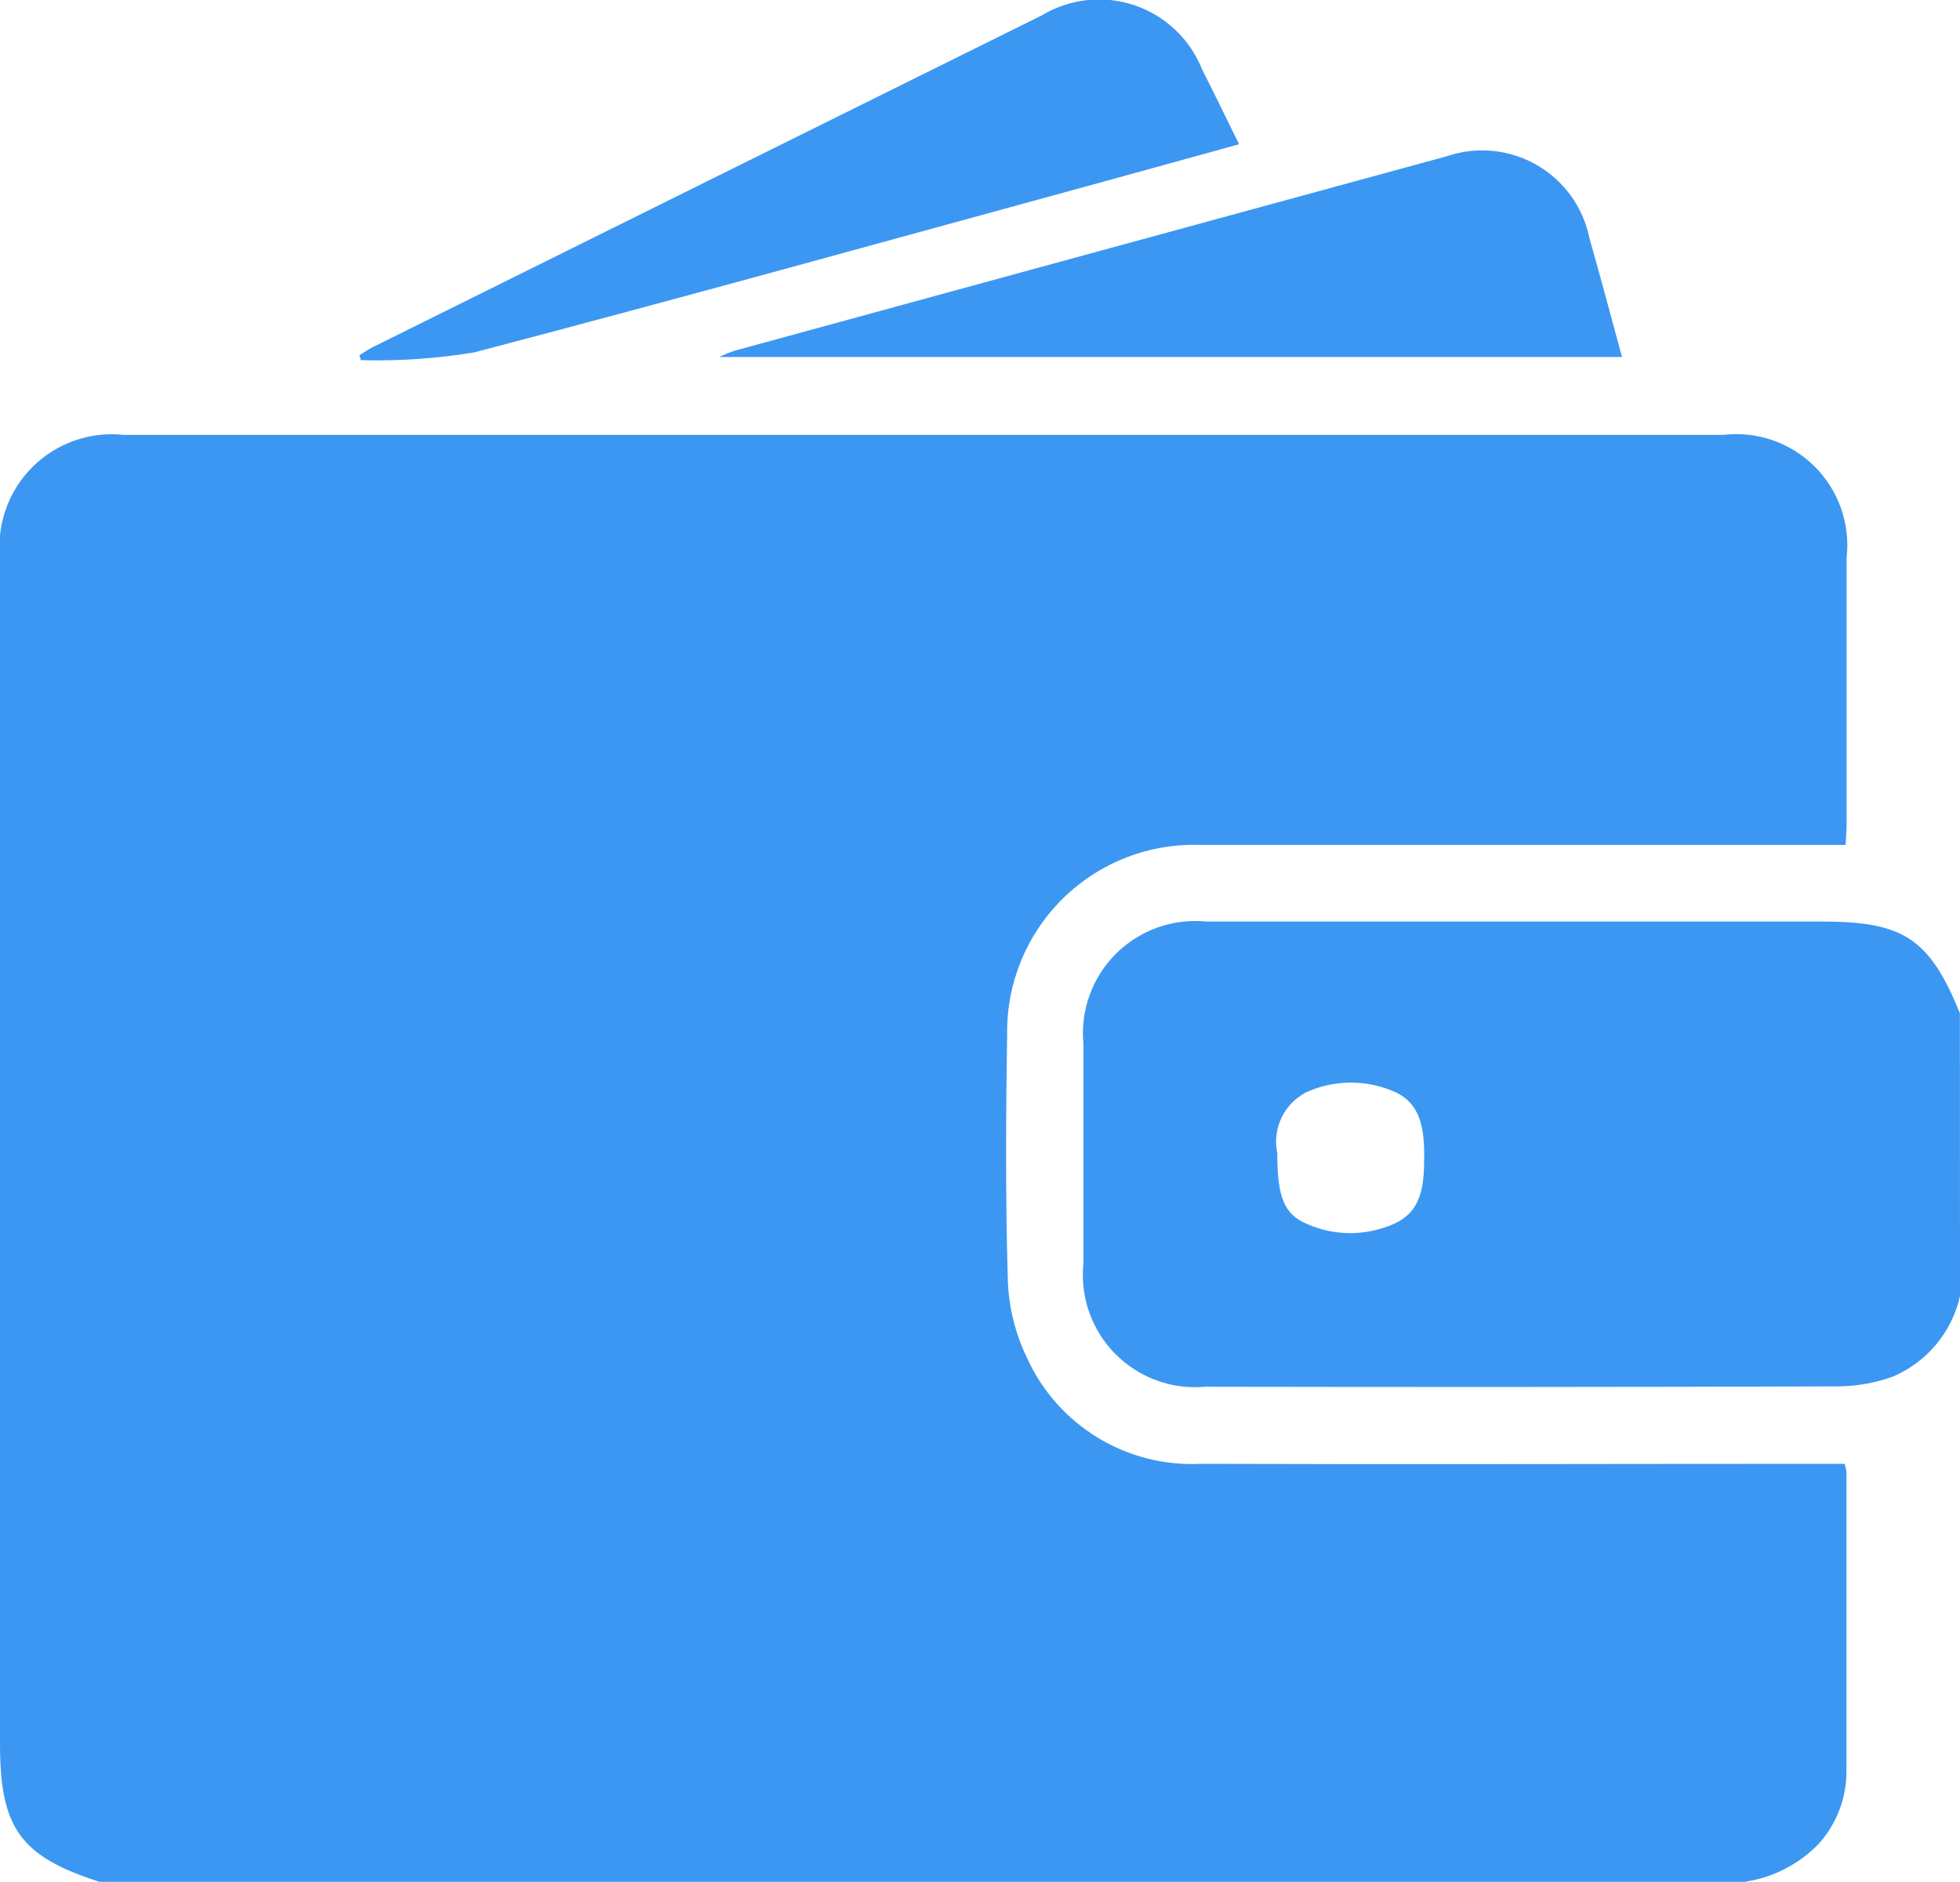
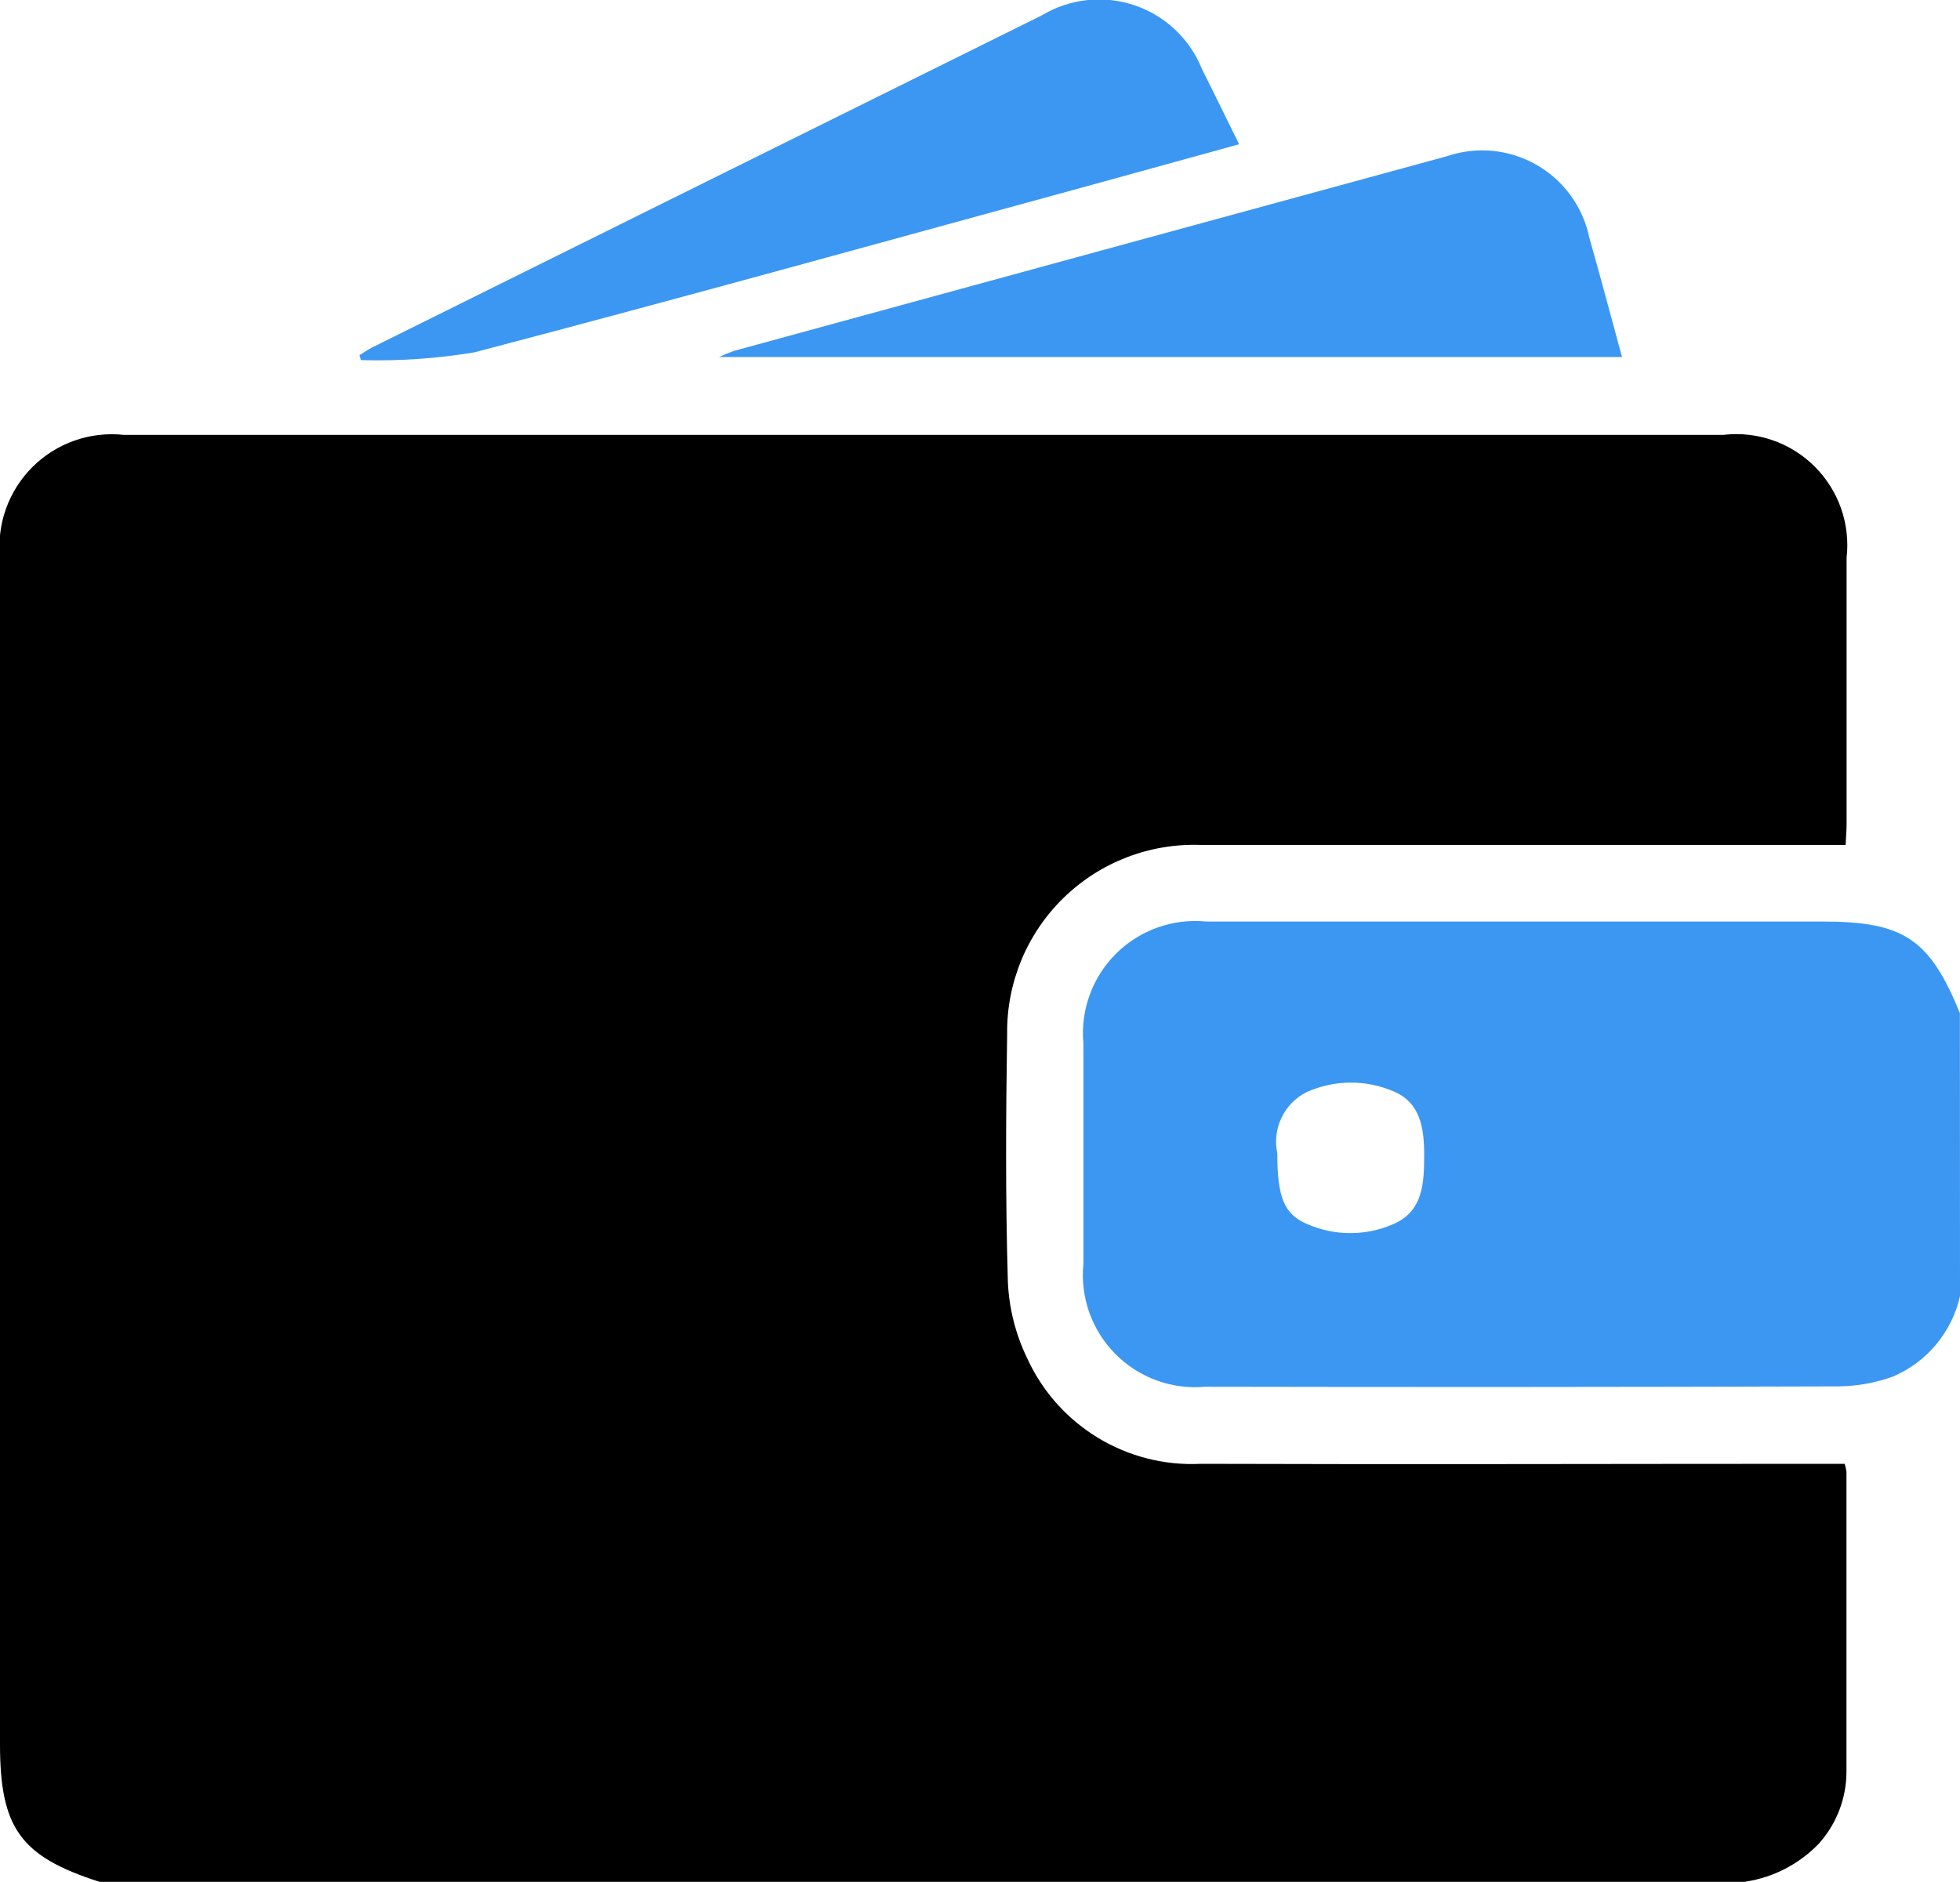
<svg xmlns="http://www.w3.org/2000/svg" width="39.858" height="38.276" viewBox="0 0 39.858 38.276">
  <defs>
    <clipPath id="clip-path">
      <rect id="Rectangle_29" data-name="Rectangle 29" width="39.858" height="38.276" fill="#3c97f2" />
    </clipPath>
  </defs>
  <g id="Group_44" data-name="Group 44" clip-path="url(#clip-path)">
-     <path id="Path_24" data-name="Path 24" d="M35.5,46.284H2.024C.416,45.769,0,45.192,0,43.482Q0,31.418,0,19.353a2.284,2.284,0,0,1,2.514-2.5H35.045a2.259,2.259,0,0,1,2.507,2.5q0,2.7,0,5.409c0,.136-.013.273-.02.432h-.466q-6.323,0-12.646,0a3.8,3.8,0,0,0-3.939,3.843c-.026,1.673-.035,3.348.014,5.02a3.951,3.951,0,0,0,.387,1.564,3.682,3.682,0,0,0,3.539,2.161c4.215.014,8.431,0,12.646,0h.446a1.012,1.012,0,0,1,.036.162q0,3.054,0,6.11a2.191,2.191,0,0,1-.562,1.454,2.616,2.616,0,0,1-1.485.772" transform="translate(0 -8.008)" fill="#3c97f2" />
+     <path id="Path_24" data-name="Path 24" d="M35.5,46.284H2.024C.416,45.769,0,45.192,0,43.482Q0,31.418,0,19.353a2.284,2.284,0,0,1,2.514-2.5H35.045a2.259,2.259,0,0,1,2.507,2.5q0,2.7,0,5.409c0,.136-.013.273-.02.432h-.466q-6.323,0-12.646,0a3.8,3.8,0,0,0-3.939,3.843c-.026,1.673-.035,3.348.014,5.02a3.951,3.951,0,0,0,.387,1.564,3.682,3.682,0,0,0,3.539,2.161c4.215.014,8.431,0,12.646,0h.446a1.012,1.012,0,0,1,.036.162q0,3.054,0,6.11a2.191,2.191,0,0,1-.562,1.454,2.616,2.616,0,0,1-1.485.772" transform="translate(0 -8.008)" fill="#000000" />
    <path id="Path_25" data-name="Path 25" d="M59.808,43.332a2.338,2.338,0,0,1-1.363,1.635,3.365,3.365,0,0,1-1.1.2q-6.441.02-12.882.007a2.282,2.282,0,0,1-2.481-2.5q0-2.238,0-4.476a2.284,2.284,0,0,1,2.5-2.486q6.266,0,12.532,0c1.648,0,2.175.352,2.792,1.863Zm-13.883-2.9c0,.87.131,1.231.6,1.43a2.18,2.18,0,0,0,1.769,0c.593-.262.616-.823.618-1.39,0-.551-.072-1.077-.626-1.307a2.194,2.194,0,0,0-1.77.019,1.128,1.128,0,0,0-.59,1.246" transform="translate(-19.95 -16.968)" fill="#3c97f2" />
    <path id="Path_26" data-name="Path 26" d="M46.226,10.044H27.861a2.911,2.911,0,0,1,.3-.124q7.25-1.983,14.5-3.96a2.226,2.226,0,0,1,2.9,1.664c.227.795.437,1.593.663,2.42" transform="translate(-13.239 -2.782)" fill="#3c97f2" />
    <path id="Path_27" data-name="Path 27" d="M31.816,2.934c-.954.263-1.861.515-2.769.764-4.259,1.164-8.513,2.348-12.783,3.469a12.06,12.06,0,0,1-2.307.158l-.03-.1c.09-.055.176-.117.269-.163Q21,3.684,27.807.311a2.254,2.254,0,0,1,3.254,1.095c.249.493.49.991.755,1.528" transform="translate(-6.618 0)" fill="#3c97f2" />
  </g>
</svg>
